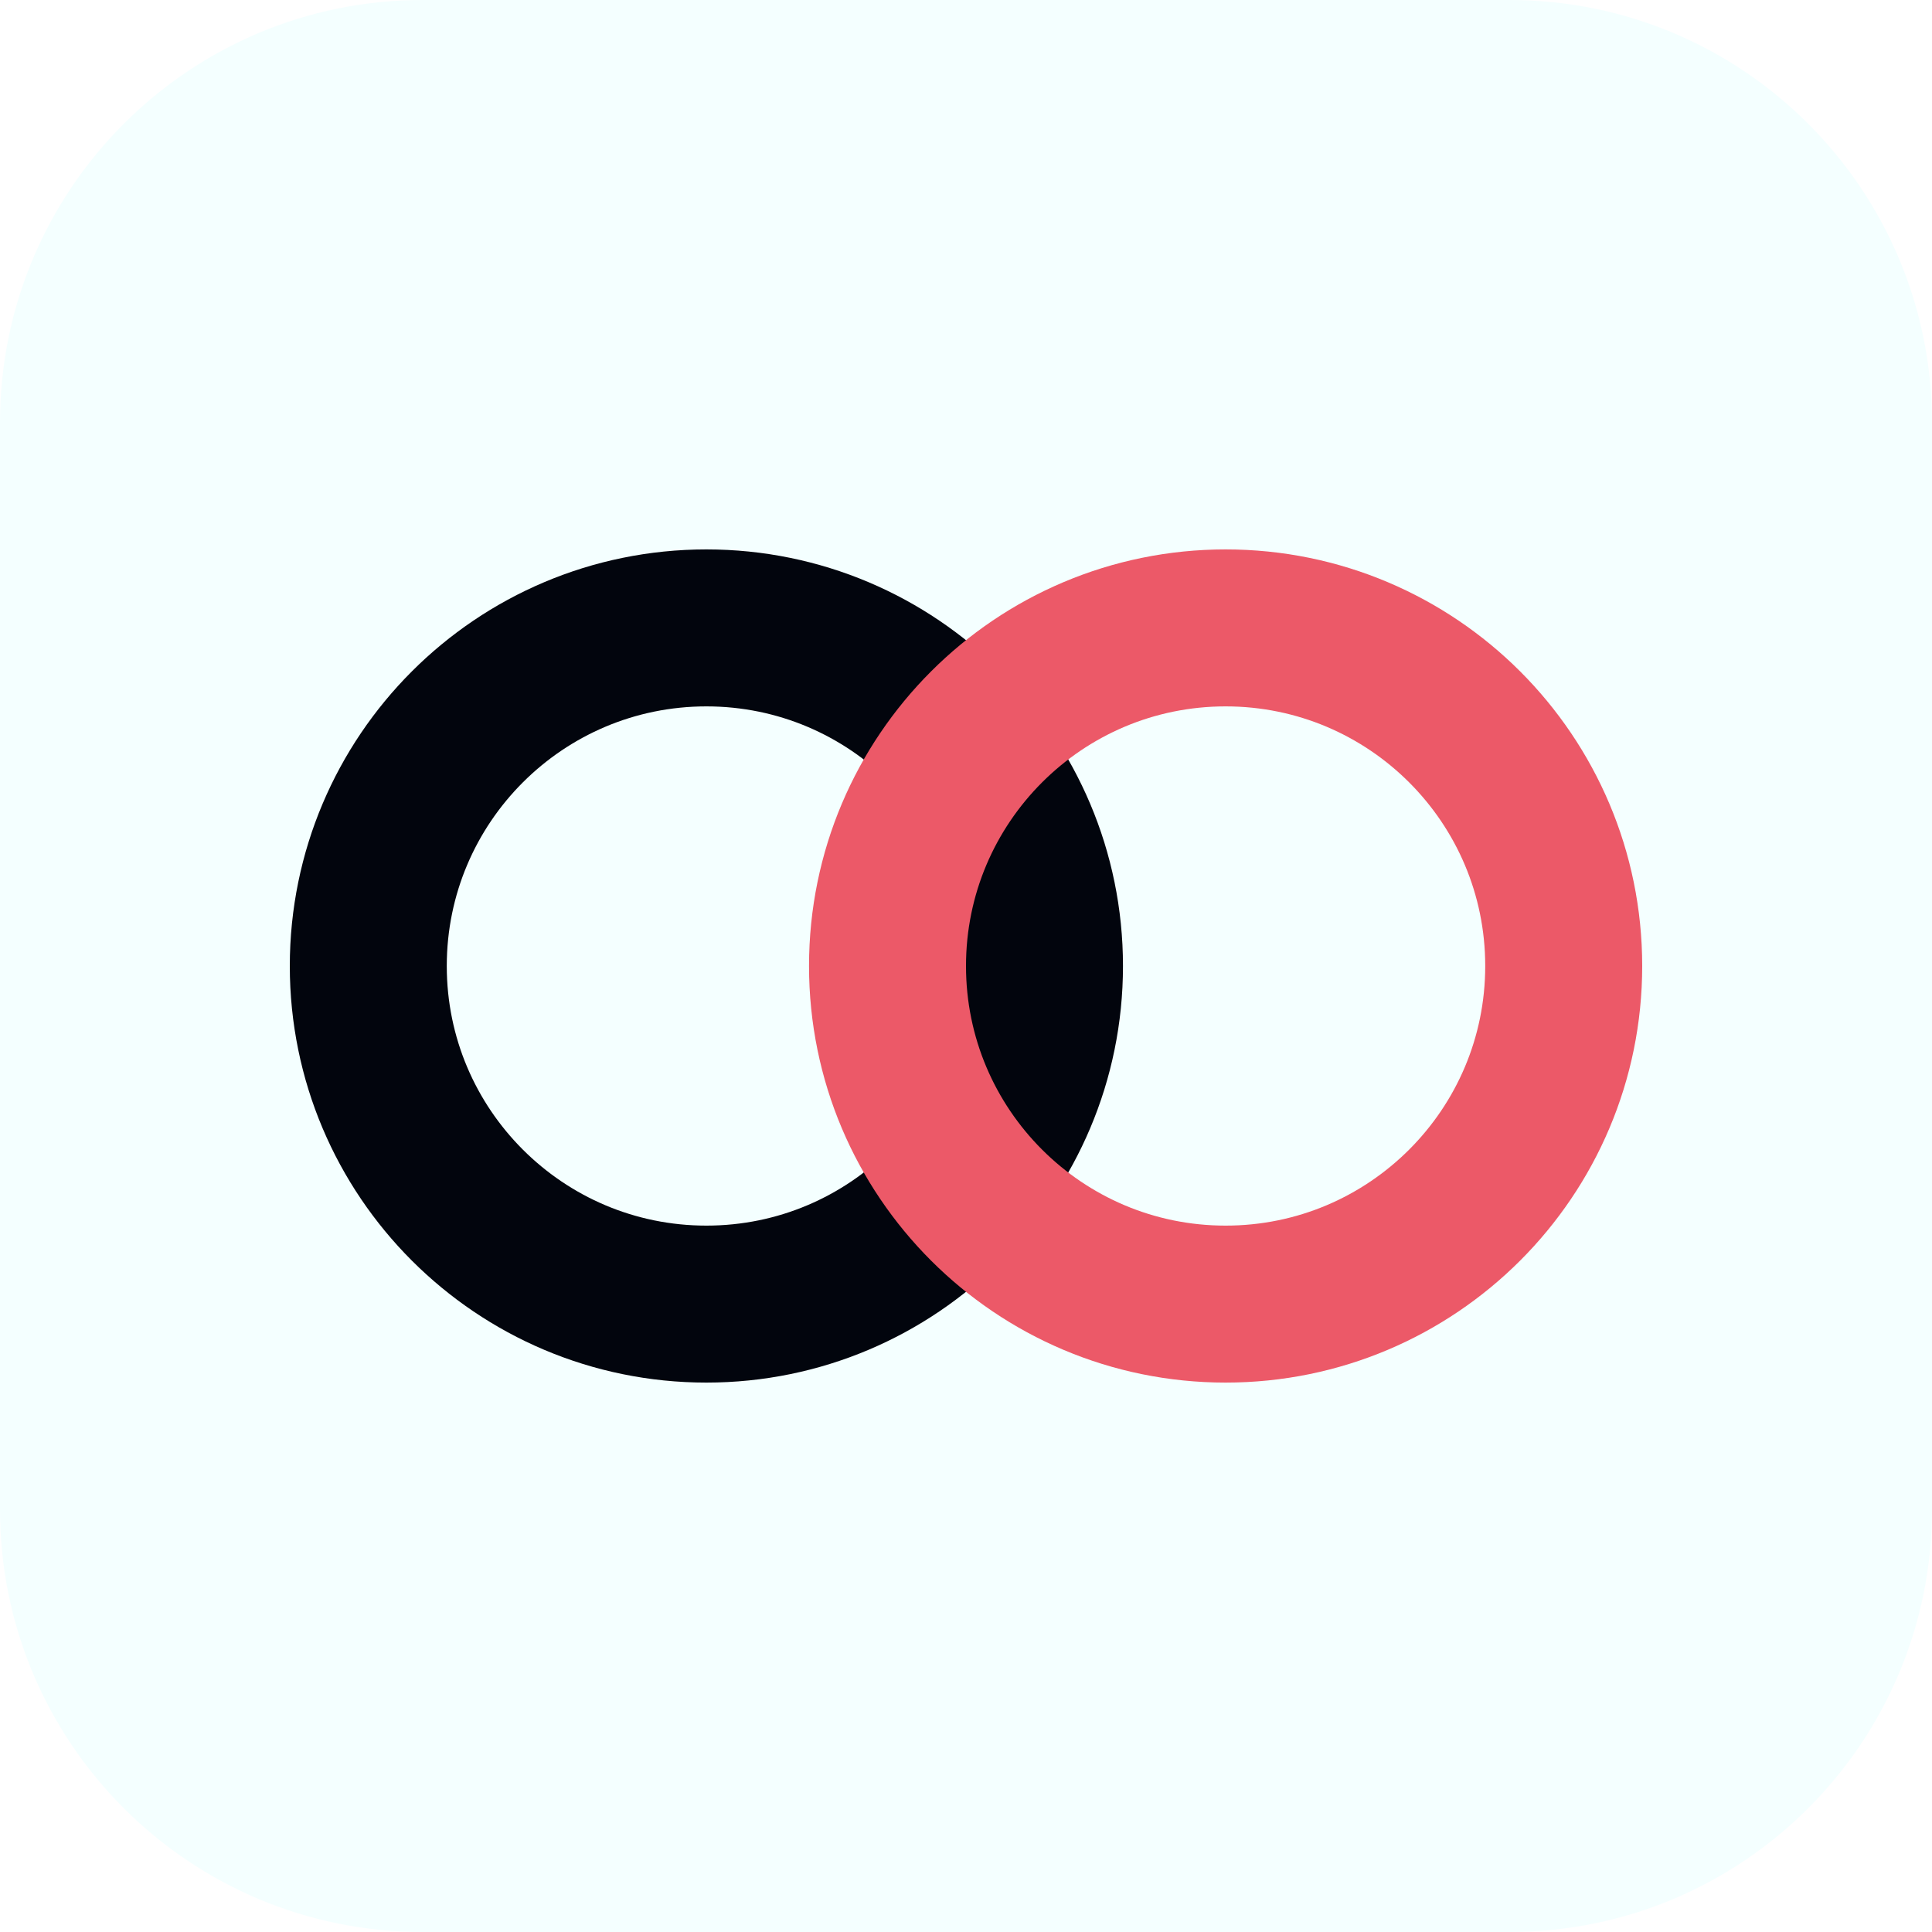
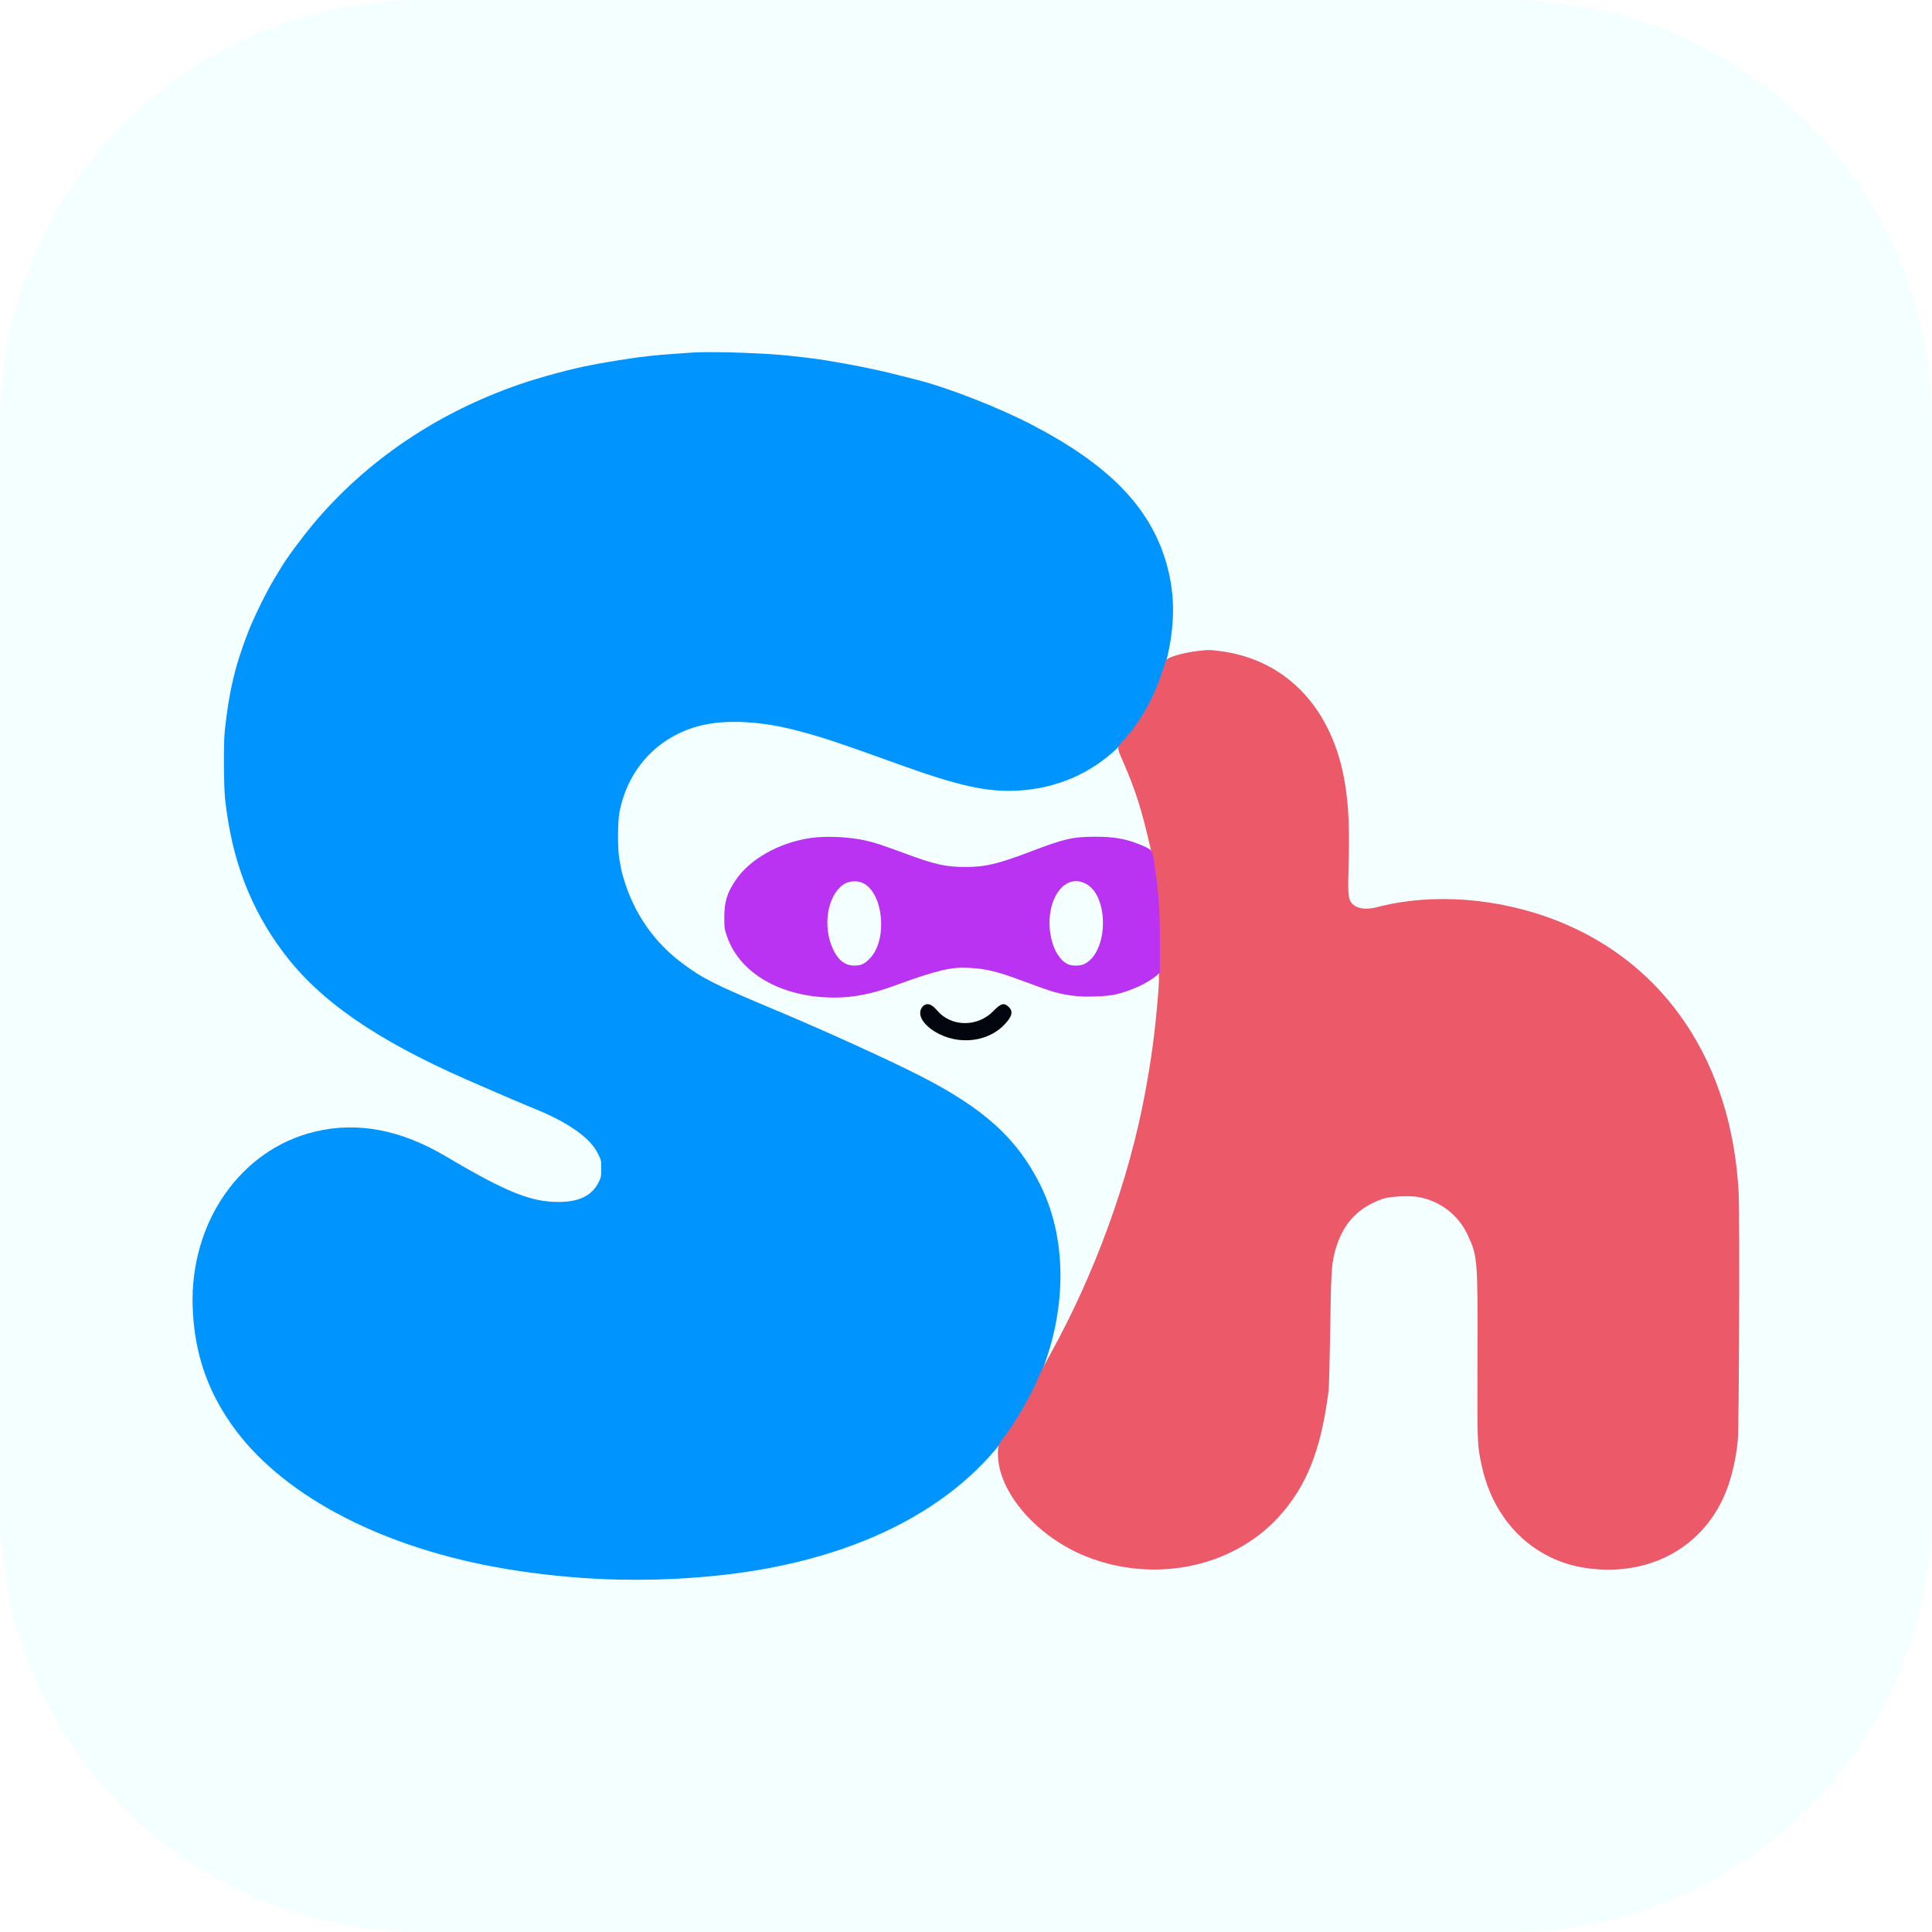
<svg xmlns="http://www.w3.org/2000/svg" viewBox="0 0 32 32" width="32" height="32" role="img" aria-label="shoopi.dev">
  <rect width="32" height="32" rx="7" fill="#F4FFFF" />
-   <g fill="none" stroke-width="2.6">
-     <circle cx="11.7" cy="16" r="5.6" stroke="#02050D" />
-     <circle cx="20.3" cy="16" r="5.6" stroke="#EC5968" />
+   <g transform="translate(3.20 5.84) scale(0.02612)">
+     <path fill="#F4FFFF" d="M 315.25 0.55 c -12.35 0.8 -21.5 1.5 -25.75 2 -14.3 1.7 -15.4 1.9 -30 4.45 -75.1 13.25 -138.95 49 -183.95 103 -2.85 3.45 -6.6 8.15 -8.25 10.45 -1.7 2.25 -4.2 5.75 -5.65 7.7 -6.4 8.8 -17.65 28.7 -22.9 40.6 -5.7 12.8 -11.7 31.2 -14.2 43.5 -0.35 1.65 -0.8 3.9 -1.05 5 -0.85 3.95 -2.1 13.3 -3 21.85 -0.75 7.4 -0.6 37.45 0.25 44.9 0.8 7.35 1.15 9.95 1.75 13 0.2 1.25 0.7 3.95 1.05 6 1.55 9.5 7.25 28.35 11.7 38.75 12.95 30.2 32.4 54.85 58.95 74.65 24.35 18.2 50 31.9 98.8 52.7 8.4 3.6 19.2 8.2 24 10.25 17.6 7.55 26.85 13 33.8 19.9 12.2 12.15 11.35 28.15 -1.85 36.1 -8.9 5.35 -24.9 4.95 -41.5 -1.05 -13.7 -4.9 -20.65 -8.45 -46.25 -23.6 -22.25 -13.2 -40.3 -18.75 -61.2 -18.85 -38.05 -0.2 -70.6 20.9 -88.45 57.3 -4.8 9.75 -7.25 17.35 -9.9 30.85 -0.9 4.55 -1.65 14.55 -1.65 21.7 0 41.5 18.4 79.55 52.15 107.7 31.05 25.95 73 45.4 123.1 57.1 10.8 2.55 34.75 6.5 48.25 7.95 44.75 4.85 82.7 4.4 126 -1.45 10.45 -1.45 29.2 -5.2 39.75 -8 20.7 -5.5 36.1 -11.2 53.5 -19.75 9.65 -4.75 19 -10 24.7 -13.85 14.1 -9.55 22.65 -16.65 33.9 -28.3 5.95 -6.1 8.25 -8.15 8.55 -7.7 0.25 0.4 0.6 2.75 0.75 5.25 1.75 25.55 29.25 54.05 62.6 64.95 20.55 6.7 43.85 7.55 64.1 2.35 38 -9.7 65.25 -37.6 76.55 -78.2 1.8 -6.55 3.55 -15.35 4.55 -23 0.3 -2.2 0.75 -5.8 1.05 -8 0.3 -2.2 0.75 -19.4 1 -38.25 0.6 -45.6 1.15 -49.7 8.4 -63.75 3.3 -6.45 10.45 -13.55 16.85 -16.85 8.8 -4.45 11.7 -5.15 22 -5.15 14.65 -0 21.95 2.75 31.65 11.95 5.75 5.45 8.85 10.6 11.85 19.55 3.65 10.8 3.8 14.25 3.65 72.25 -0.1 39.7 0 51.8 0.5 55.5 3.3 23.9 11.1 41.15 24.8 54.8 13.55 13.5 29.65 20.7 49.8 22.25 30.15 2.35 56.25 -9.2 72.65 -32.2 5.1 -7.1 11.65 -21.95 13.4 -30.35 1.4 -6.85 2.55 -13.85 2.95 -18.5 0.75 -7.85 1.15 -146.5 0.5 -158.45 -1.4 -26.45 -6.05 -48.15 -15 -70.55 -17.25 -43.2 -46.85 -75.4 -87.25 -95 -13.55 -6.55 -32.05 -12.7 -46 -15.2 -0.8 -0.15 -2.6 -0.55 -4 -0.8 -12.95 -2.75 -37.9 -3.8 -52.25 -2.25 -11.95 1.3 -12.4 1.4 -22.4 3.85 -11.2 2.75 -16.7 1.55 -19.4 -4.3 l -1.2 -2.65 0.1 -27.7 c 0.15 -30.5 -0.05 -33.8 -3.2 -49.7 -8.6 -43.75 -39.15 -73.7 -79.4 -77.75 -7.3 -0.75 -16.7 0.2 -24.5 2.45 -7.4 2.15 -7.2 2.2 -6.85 -1.6 0.2 -1.7 0.55 -4.35 0.85 -5.85 4.4 -23.3 1.25 -47.25 -9 -68.25 -15.05 -30.75 -44.15 -54.75 -94.3 -77.9 -8.7 -4.05 -25.7 -10.85 -33.95 -13.6 -15.25 -5.1 -29.65 -9.15 -45.25 -12.7 -4.35 -1 -5.85 -1.35 -11.75 -2.55 -1.1 -0.25 -3.45 -0.7 -5.25 -1 -1.8 -0.3 -4.25 -0.75 -5.5 -1 -6.75 -1.3 -13.45 -2.35 -18.5 -3 -2.35 -0.3 -5.8 -0.75 -7.75 -1 -21.3 -2.8 -53.85 -4.1 -72.5 -2.95 z" />
+     <path fill="#0094FF" fill-rule="evenodd" d="M 316.25 0 c -20.85 1.45 -22.2 1.55 -34 3 -4.75 0.6 -20.9 3.2 -24.75 3.95 -1.25 0.25 -3.7 0.75 -5.5 1.05 -11.85 2.2 -31.85 7.6 -44.8 12.05 -52.85 18.2 -97.95 48.85 -131.75 89.45 -6.8 8.2 -16.05 20.7 -19.35 26.25 -0.8 1.35 -3 4.95 -4.85 8 -4.7 7.75 -12.55 23.7 -16.15 32.8 -8.5 21.75 -12.45 38.35 -15.1 63.55 -0.8 7.6 -0.65 35.1 0.25 43.25 4.2 38.3 16.1 69.45 37.2 97.4 22.85 30.3 58.35 54.9 115.55 80.1 13.85 6.1 35.4 15.35 43.15 18.5 21.7 8.8 35.5 18.5 40.4 28.4 2.2 4.4 2.2 4.45 2.2 9.7 0 4.95 -0.1 5.55 -1.6 8.55 -4.15 8.45 -12.15 12.5 -24.95 12.6 -17.85 0.15 -33.45 -6.1 -71.7 -28.75 -28.8 -17.1 -56.25 -22.3 -83.25 -15.85 -47.05 11.2 -79.3 57.35 -77.6 110.85 0.95 30.05 9.85 55.35 27.6 78.9 32.25 42.7 94.65 74.7 170.55 87.45 43.4 7.3 86.55 8.85 130.2 4.75 88.85 -8.35 156.6 -42.05 192.3 -95.7 32.15 -48.25 38.8 -108.7 16.75 -152.7 -14.85 -29.55 -35.85 -48.5 -77.05 -69.4 -20.6 -10.45 -60.35 -28.5 -91.75 -41.65 -37.15 -15.55 -45.35 -19.65 -58.25 -29.35 -18.3 -13.75 -31.1 -32.5 -37.4 -54.9 -1.05 -3.6 -1.15 -4.1 -2.4 -11.25 -1.1 -6.1 -1.05 -23.3 0.05 -29.25 5.4 -28.9 26.25 -50.25 54.8 -55.95 15 -3.05 36 -1.75 55.95 3.4 17.15 4.4 27.2 7.75 64.9 21.35 39.15 14.2 57.3 18.25 76.85 17.2 49.1 -2.55 86.45 -37.95 96.3 -91.25 3.6 -19.4 2.95 -36 -2.05 -53.3 -10.25 -35.25 -36.45 -62.15 -85.5 -87.6 -21 -10.9 -53 -23.4 -72.5 -28.3 -0.7 -0.2 -3.85 -1 -7 -1.8 -15.5 -4.05 -30.4 -7.2 -50.25 -10.5 -6.6 -1.1 -20.65 -2.8 -29.5 -3.55 -17.2 -1.45 -45.45 -2.15 -56 -1.45 z" />
+     <path fill="#EC5968" fill-rule="evenodd" d="M 636.7 189.25 c -8.6 1 -18.7 3.9 -19.65 5.65 -0.25 0.45 -1.6 4.4 -3.05 8.75 -5.3 16.15 -14.05 31.4 -24.35 42.45 -3.9 4.15 -3.9 4.4 -0.6 11.9 8.45 19.25 12.25 31.1 18.15 57 1.2 5.1 2.7 15.15 3.85 25.65 1.35 11.8 1.95 52.25 1 64.1 -2.05 25.5 -4.25 42.15 -8.5 65 -10.35 55.55 -31.8 114.45 -60.45 166.1 -3.05 5.5 -6 11.1 -6.5 12.45 -4.65 11.8 -15.35 30.5 -22.9 39.95 -3 3.8 -3.45 5.1 -3.4 10.25 0 24 24.65 52.5 56.15 65 42.9 17 92.25 6.95 121.5 -24.8 18.1 -19.6 27.3 -42.85 32.05 -80.7 0.25 -2.35 0.7 -19.55 1 -38.25 0.5 -35.3 0.8 -40.8 2.75 -48.75 4.4 -17.65 14.05 -28.55 30.4 -34.35 4.35 -1.55 16.8 -2.2 22.6 -1.2 13.9 2.45 25.6 11.4 31.5 24.25 6.2 13.35 6.35 15.4 6.15 78.05 -0.15 55.15 -0.2 54.25 2.55 67.5 7.4 35.45 32.75 60.55 66.05 65.45 40.9 6.05 76.15 -13.75 89.75 -50.45 3.3 -8.9 5.85 -20.55 6.75 -31.2 0.75 -8.25 1.2 -144.3 0.5 -156.55 -4.4 -82.1 -46.05 -144.65 -114.4 -171.95 -37.2 -14.85 -80 -18.15 -115.25 -8.8 -7.25 1.9 -13.6 0.65 -16.15 -3.25 -1.85 -2.8 -2.05 -5.6 -1.55 -23.5 0.65 -24.2 0.05 -37.15 -2.25 -51.5 -7.65 -47.8 -37.35 -79.15 -79.9 -84.3 -6.65 -0.8 -6.5 -0.8 -13.8 0.05 z" />
+     <path fill="#BA32F2" fill-rule="evenodd" d="M 391.6 307.8 c -20.05 2.9 -38.45 13.25 -47.6 26.7 -5.5 8.1 -7.25 13.85 -7.2 23.5 0 6.95 0.05 7.45 1.75 12.35 8.2 23.6 34.75 38.65 68.2 38.65 11.85 -0 23.55 -2.3 37.25 -7.3 27.7 -10.1 36.5 -12.2 48.15 -11.55 10.85 0.6 17.95 2.35 34.4 8.5 18.9 7.05 23.05 8.25 33.25 9.4 6 0.7 18.85 0.25 24.2 -0.85 9.8 -2 22.15 -7.7 27.5 -12.7 l 1.5 -1.4 0 -18.45 c 0 -21.6 -0.8 -32.85 -3.75 -52.15 -1.15 -7.45 -1.15 -7.45 -10.6 -11.2 -7.8 -3.05 -15.45 -4.3 -26.25 -4.3 -14.7 -0 -19.75 1.15 -42.45 9.8 -19.9 7.55 -27.7 9.35 -40.2 9.4 -12.3 -0 -19.75 -1.65 -38 -8.45 -14.8 -5.45 -19.05 -6.9 -24.75 -8.2 -10.35 -2.45 -25.6 -3.2 -35.4 -1.75 z m 33.35 28.7 c 12.85 6.55 15.45 36.1 4.15 47.65 -3.4 3.55 -5.6 4.55 -9.85 4.55 -5.95 -0 -10.25 -3.35 -13.55 -10.45 -6.7 -14.45 -3.65 -33.65 6.45 -40.85 3.45 -2.45 9.05 -2.85 12.8 -0.9 z m 141.25 0.4 c 14.65 7.95 14.1 42.95 -0.8 50.65 -2.95 1.55 -8.3 1.6 -11.2 0.05 -4.7 -2.4 -8.6 -8.8 -10.2 -16.6 -4.7 -22.45 7.95 -41.85 22.2 -34.1 z" />
+     <path fill="#02050D" fill-rule="evenodd" d="M 464.2 413.5 c -1.9 0.75 -3.2 2.95 -3.2 5.45 0 3 2.5 6.7 6.6 9.8 14 10.5 34.45 9.65 46.2 -2 5.45 -5.45 6.45 -8.9 3.3 -11.85 -2.95 -2.8 -4.95 -2.25 -9.6 2.55 -10 10.4 -26.75 10.3 -35.7 -0.2 -3.1 -3.6 -5.3 -4.7 -7.6 -3.75 z" />
  </g>
</svg>
